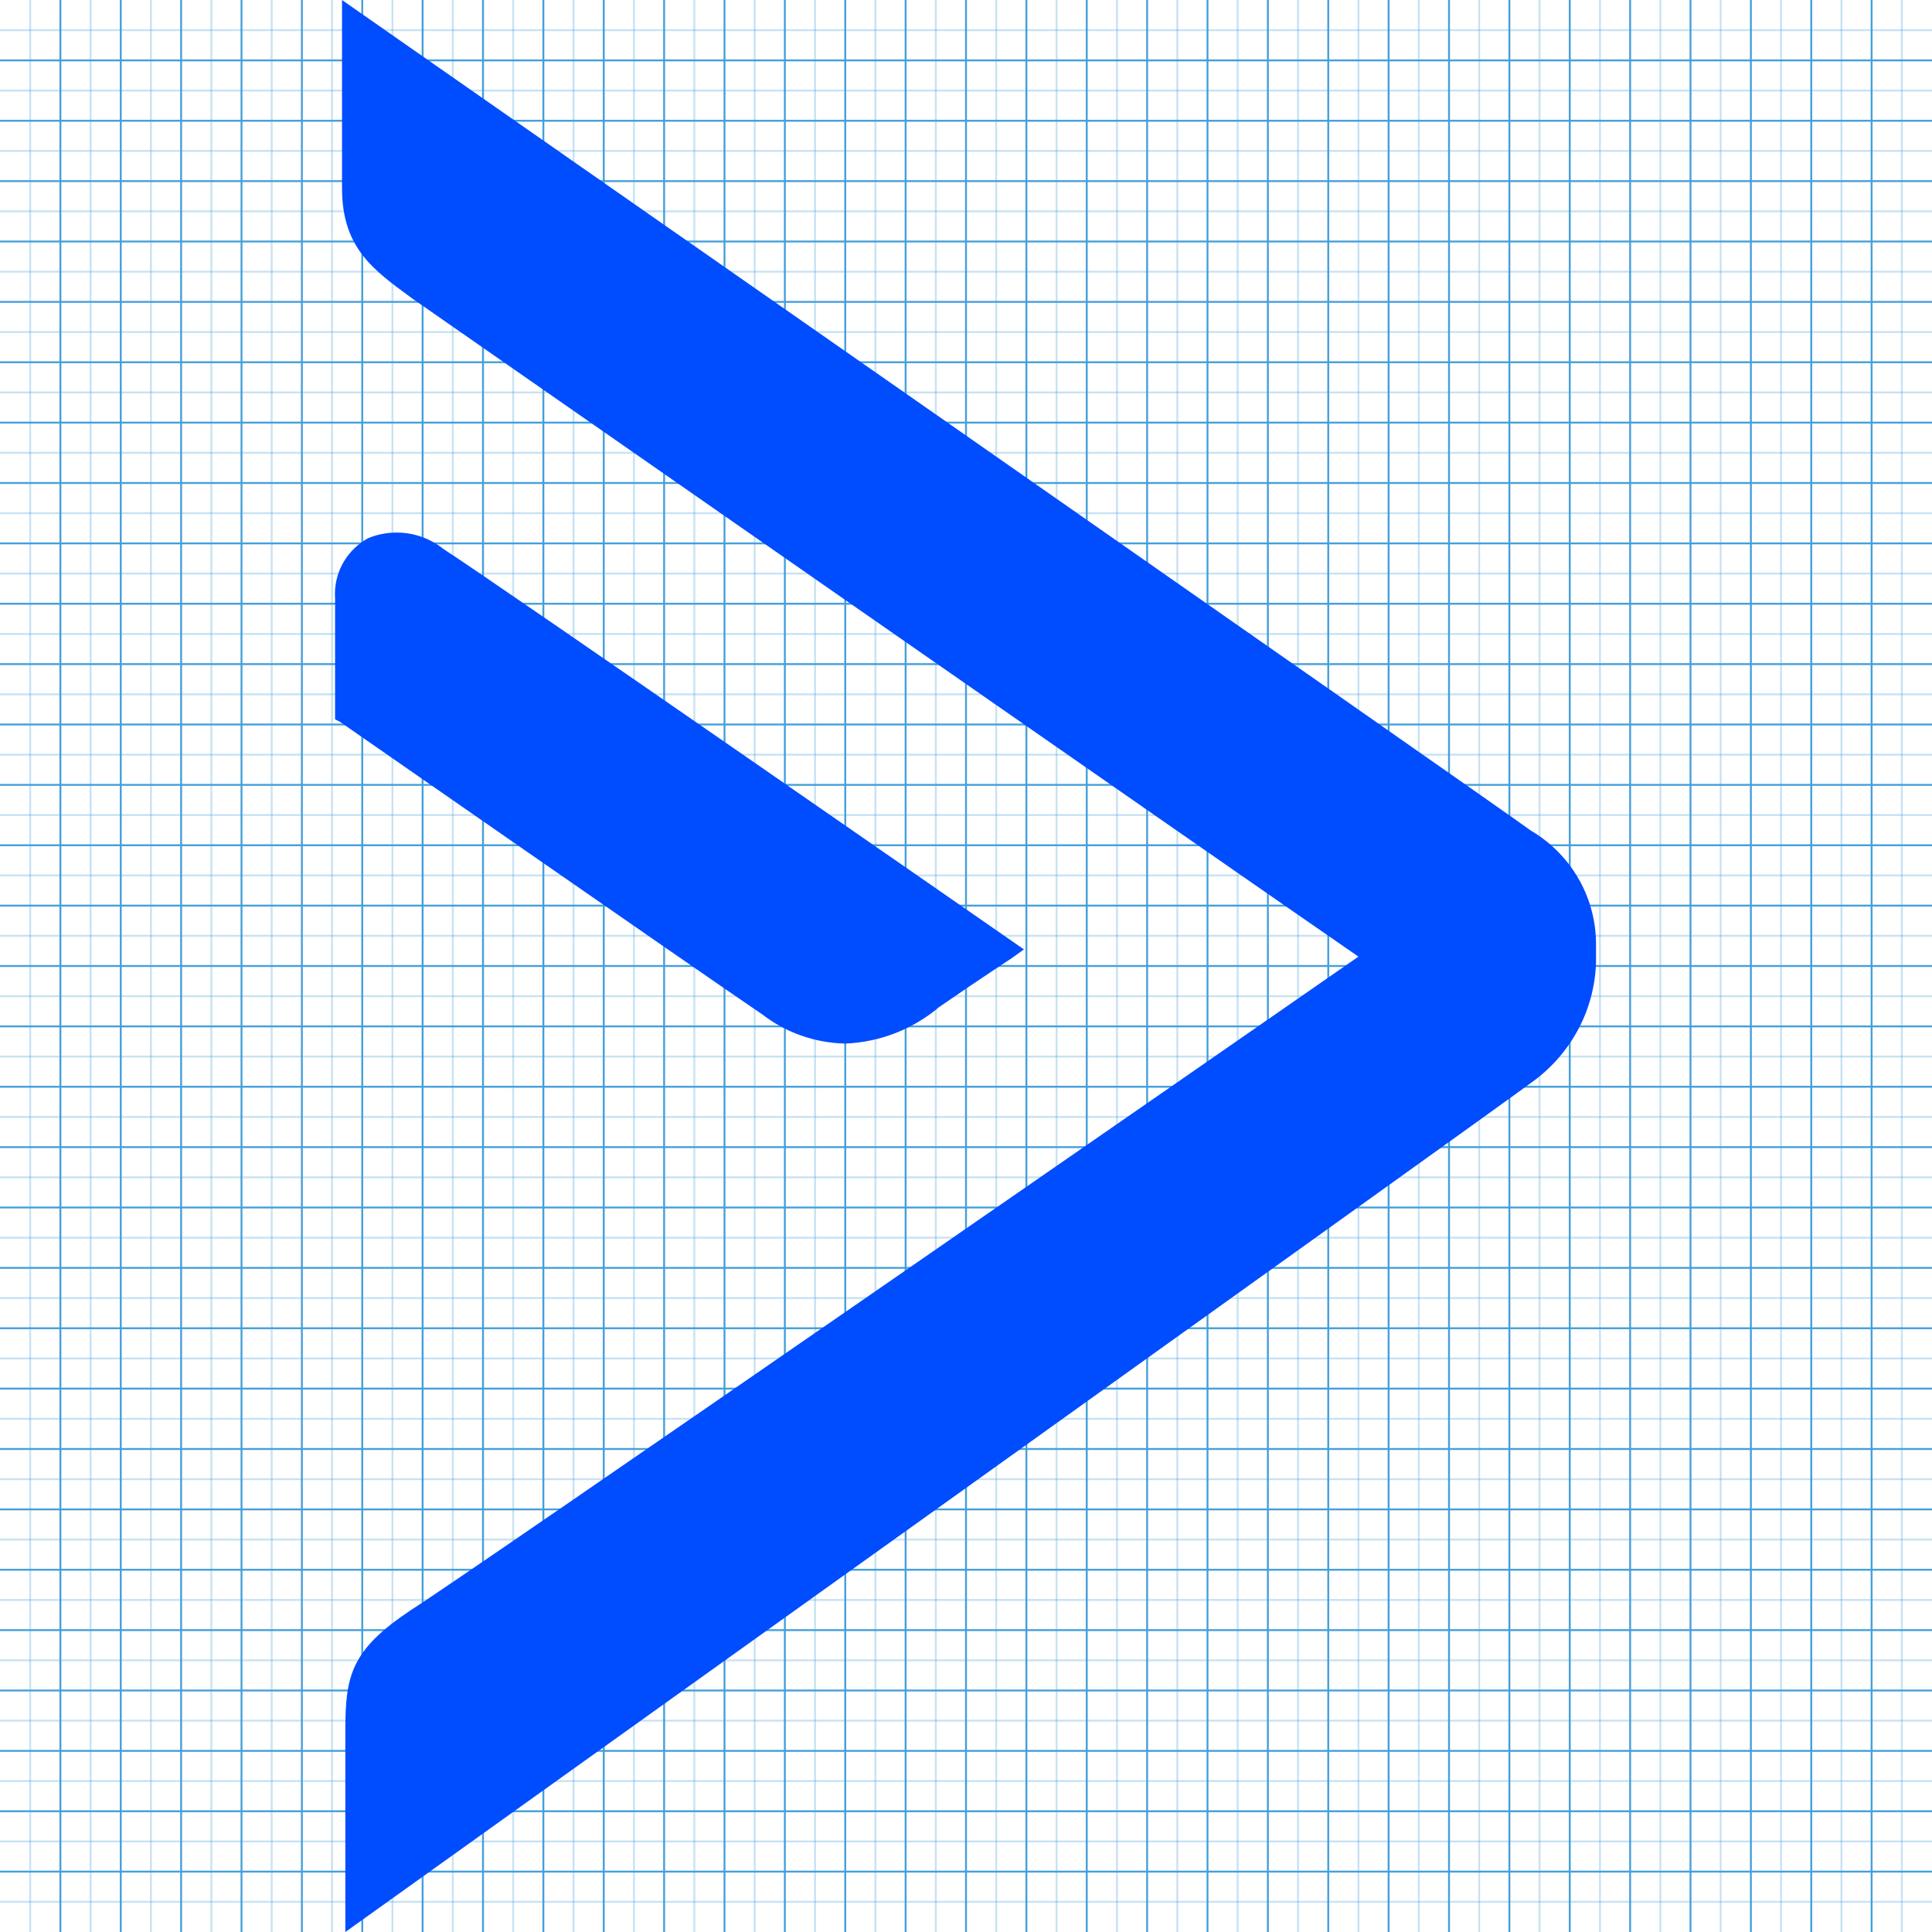
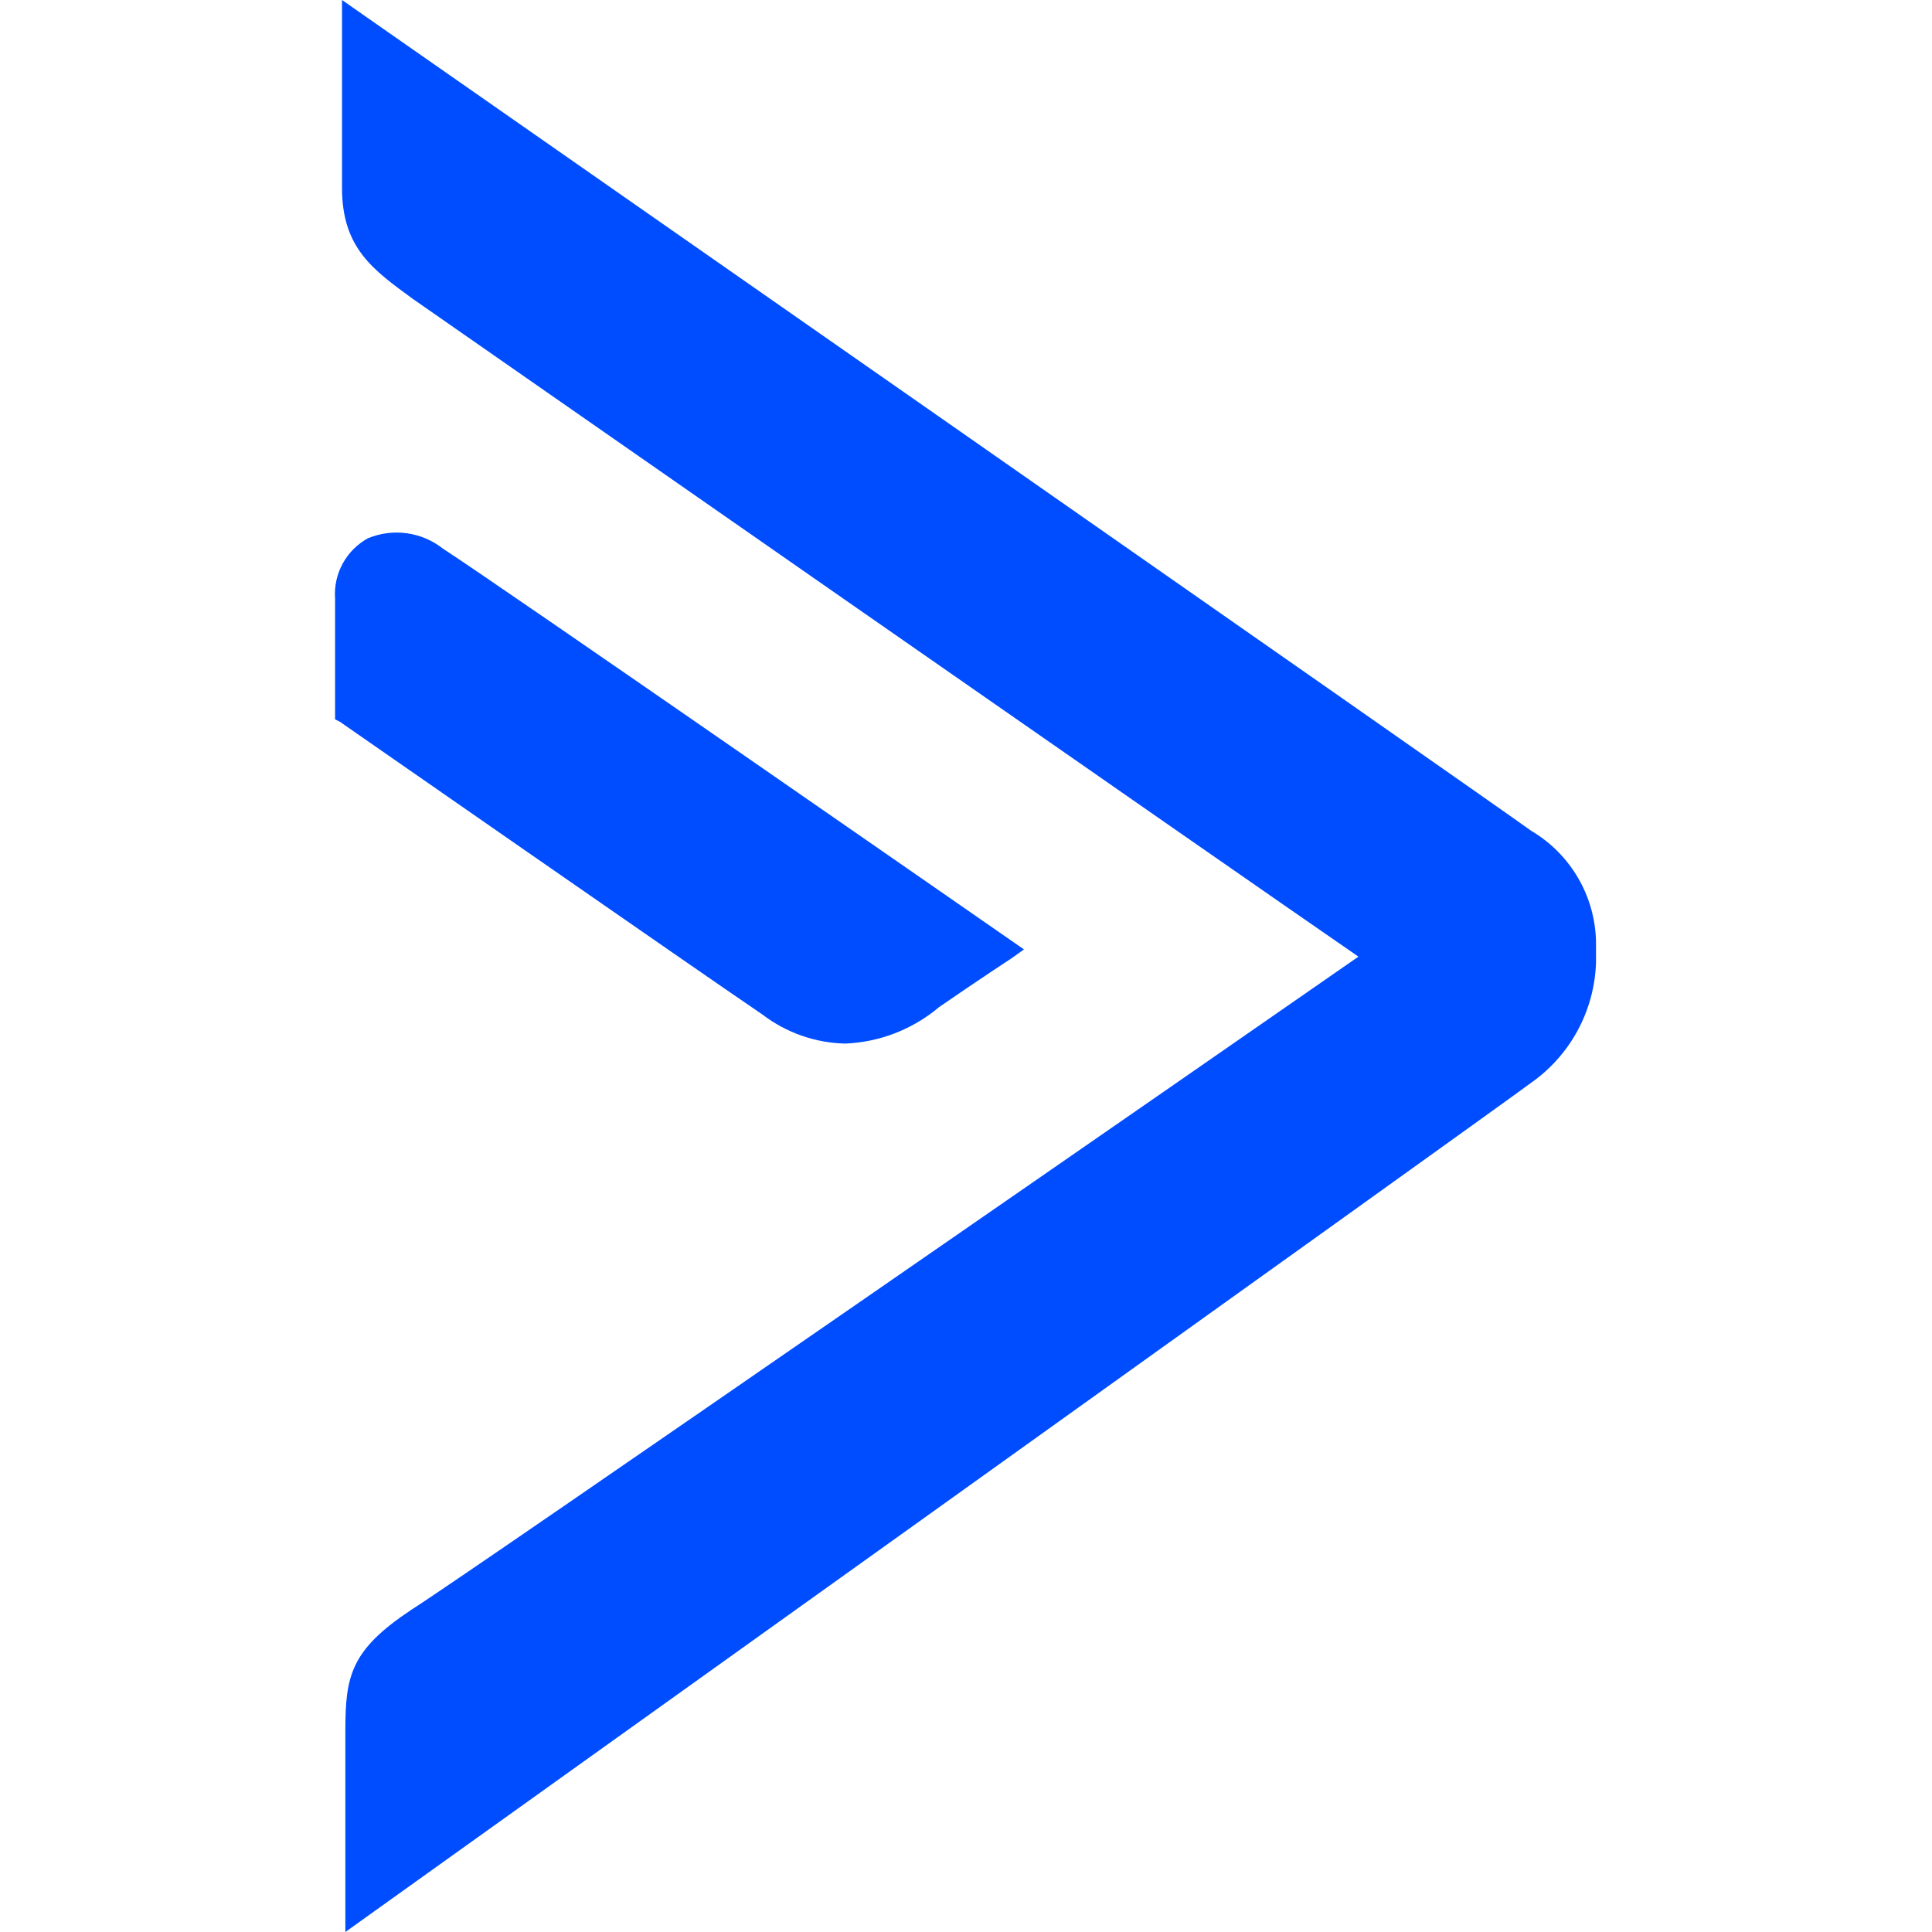
- <svg xmlns="http://www.w3.org/2000/svg" version="1.1" width="1024" height="1024" viewBox="0 0 1024 1024">
-   <g id="icomoon-ignore">
-     <line stroke-width="1" x1="16" y1="0" x2="16" y2="1024" stroke="#449FDB" opacity="0.3" />
-     <line stroke-width="1" x1="32" y1="0" x2="32" y2="1024" stroke="#449FDB" opacity="1" />
-     <line stroke-width="1" x1="48" y1="0" x2="48" y2="1024" stroke="#449FDB" opacity="0.3" />
-     <line stroke-width="1" x1="64" y1="0" x2="64" y2="1024" stroke="#449FDB" opacity="1" />
-     <line stroke-width="1" x1="80" y1="0" x2="80" y2="1024" stroke="#449FDB" opacity="0.3" />
-     <line stroke-width="1" x1="96" y1="0" x2="96" y2="1024" stroke="#449FDB" opacity="1" />
-     <line stroke-width="1" x1="112" y1="0" x2="112" y2="1024" stroke="#449FDB" opacity="0.3" />
-     <line stroke-width="1" x1="128" y1="0" x2="128" y2="1024" stroke="#449FDB" opacity="1" />
-     <line stroke-width="1" x1="144" y1="0" x2="144" y2="1024" stroke="#449FDB" opacity="0.3" />
-     <line stroke-width="1" x1="160" y1="0" x2="160" y2="1024" stroke="#449FDB" opacity="1" />
-     <line stroke-width="1" x1="176" y1="0" x2="176" y2="1024" stroke="#449FDB" opacity="0.3" />
-     <line stroke-width="1" x1="192" y1="0" x2="192" y2="1024" stroke="#449FDB" opacity="1" />
-     <line stroke-width="1" x1="208" y1="0" x2="208" y2="1024" stroke="#449FDB" opacity="0.3" />
-     <line stroke-width="1" x1="224" y1="0" x2="224" y2="1024" stroke="#449FDB" opacity="1" />
-     <line stroke-width="1" x1="240" y1="0" x2="240" y2="1024" stroke="#449FDB" opacity="0.3" />
-     <line stroke-width="1" x1="256" y1="0" x2="256" y2="1024" stroke="#449FDB" opacity="1" />
-     <line stroke-width="1" x1="272" y1="0" x2="272" y2="1024" stroke="#449FDB" opacity="0.3" />
-     <line stroke-width="1" x1="288" y1="0" x2="288" y2="1024" stroke="#449FDB" opacity="1" />
-     <line stroke-width="1" x1="304" y1="0" x2="304" y2="1024" stroke="#449FDB" opacity="0.3" />
-     <line stroke-width="1" x1="320" y1="0" x2="320" y2="1024" stroke="#449FDB" opacity="1" />
-     <line stroke-width="1" x1="336" y1="0" x2="336" y2="1024" stroke="#449FDB" opacity="0.3" />
-     <line stroke-width="1" x1="352" y1="0" x2="352" y2="1024" stroke="#449FDB" opacity="1" />
-     <line stroke-width="1" x1="368" y1="0" x2="368" y2="1024" stroke="#449FDB" opacity="0.3" />
-     <line stroke-width="1" x1="384" y1="0" x2="384" y2="1024" stroke="#449FDB" opacity="1" />
-     <line stroke-width="1" x1="400" y1="0" x2="400" y2="1024" stroke="#449FDB" opacity="0.3" />
-     <line stroke-width="1" x1="416" y1="0" x2="416" y2="1024" stroke="#449FDB" opacity="1" />
-     <line stroke-width="1" x1="432" y1="0" x2="432" y2="1024" stroke="#449FDB" opacity="0.3" />
-     <line stroke-width="1" x1="448" y1="0" x2="448" y2="1024" stroke="#449FDB" opacity="1" />
-     <line stroke-width="1" x1="464" y1="0" x2="464" y2="1024" stroke="#449FDB" opacity="0.3" />
-     <line stroke-width="1" x1="480" y1="0" x2="480" y2="1024" stroke="#449FDB" opacity="1" />
-     <line stroke-width="1" x1="496" y1="0" x2="496" y2="1024" stroke="#449FDB" opacity="0.3" />
-     <line stroke-width="1" x1="512" y1="0" x2="512" y2="1024" stroke="#449FDB" opacity="1" />
-     <line stroke-width="1" x1="528" y1="0" x2="528" y2="1024" stroke="#449FDB" opacity="0.3" />
-     <line stroke-width="1" x1="544" y1="0" x2="544" y2="1024" stroke="#449FDB" opacity="1" />
-     <line stroke-width="1" x1="560" y1="0" x2="560" y2="1024" stroke="#449FDB" opacity="0.3" />
-     <line stroke-width="1" x1="576" y1="0" x2="576" y2="1024" stroke="#449FDB" opacity="1" />
-     <line stroke-width="1" x1="592" y1="0" x2="592" y2="1024" stroke="#449FDB" opacity="0.3" />
-     <line stroke-width="1" x1="608" y1="0" x2="608" y2="1024" stroke="#449FDB" opacity="1" />
-     <line stroke-width="1" x1="624" y1="0" x2="624" y2="1024" stroke="#449FDB" opacity="0.3" />
-     <line stroke-width="1" x1="640" y1="0" x2="640" y2="1024" stroke="#449FDB" opacity="1" />
-     <line stroke-width="1" x1="656" y1="0" x2="656" y2="1024" stroke="#449FDB" opacity="0.3" />
-     <line stroke-width="1" x1="672" y1="0" x2="672" y2="1024" stroke="#449FDB" opacity="1" />
-     <line stroke-width="1" x1="688" y1="0" x2="688" y2="1024" stroke="#449FDB" opacity="0.3" />
-     <line stroke-width="1" x1="704" y1="0" x2="704" y2="1024" stroke="#449FDB" opacity="1" />
-     <line stroke-width="1" x1="720" y1="0" x2="720" y2="1024" stroke="#449FDB" opacity="0.3" />
-     <line stroke-width="1" x1="736" y1="0" x2="736" y2="1024" stroke="#449FDB" opacity="1" />
-     <line stroke-width="1" x1="752" y1="0" x2="752" y2="1024" stroke="#449FDB" opacity="0.3" />
-     <line stroke-width="1" x1="768" y1="0" x2="768" y2="1024" stroke="#449FDB" opacity="1" />
-     <line stroke-width="1" x1="784" y1="0" x2="784" y2="1024" stroke="#449FDB" opacity="0.3" />
-     <line stroke-width="1" x1="800" y1="0" x2="800" y2="1024" stroke="#449FDB" opacity="1" />
-     <line stroke-width="1" x1="816" y1="0" x2="816" y2="1024" stroke="#449FDB" opacity="0.3" />
-     <line stroke-width="1" x1="832" y1="0" x2="832" y2="1024" stroke="#449FDB" opacity="1" />
-     <line stroke-width="1" x1="848" y1="0" x2="848" y2="1024" stroke="#449FDB" opacity="0.3" />
-     <line stroke-width="1" x1="864" y1="0" x2="864" y2="1024" stroke="#449FDB" opacity="1" />
-     <line stroke-width="1" x1="880" y1="0" x2="880" y2="1024" stroke="#449FDB" opacity="0.3" />
-     <line stroke-width="1" x1="896" y1="0" x2="896" y2="1024" stroke="#449FDB" opacity="1" />
-     <line stroke-width="1" x1="912" y1="0" x2="912" y2="1024" stroke="#449FDB" opacity="0.3" />
-     <line stroke-width="1" x1="928" y1="0" x2="928" y2="1024" stroke="#449FDB" opacity="1" />
-     <line stroke-width="1" x1="944" y1="0" x2="944" y2="1024" stroke="#449FDB" opacity="0.3" />
-     <line stroke-width="1" x1="960" y1="0" x2="960" y2="1024" stroke="#449FDB" opacity="1" />
-     <line stroke-width="1" x1="976" y1="0" x2="976" y2="1024" stroke="#449FDB" opacity="0.3" />
-     <line stroke-width="1" x1="992" y1="0" x2="992" y2="1024" stroke="#449FDB" opacity="1" />
-     <line stroke-width="1" x1="1008" y1="0" x2="1008" y2="1024" stroke="#449FDB" opacity="0.3" />
-     <line stroke-width="1" x1="0" y1="16" x2="1024" y2="16" stroke="#449FDB" opacity="0.3" />
-     <line stroke-width="1" x1="0" y1="32" x2="1024" y2="32" stroke="#449FDB" opacity="1" />
-     <line stroke-width="1" x1="0" y1="48" x2="1024" y2="48" stroke="#449FDB" opacity="0.3" />
-     <line stroke-width="1" x1="0" y1="64" x2="1024" y2="64" stroke="#449FDB" opacity="1" />
-     <line stroke-width="1" x1="0" y1="80" x2="1024" y2="80" stroke="#449FDB" opacity="0.3" />
-     <line stroke-width="1" x1="0" y1="96" x2="1024" y2="96" stroke="#449FDB" opacity="1" />
-     <line stroke-width="1" x1="0" y1="112" x2="1024" y2="112" stroke="#449FDB" opacity="0.3" />
-     <line stroke-width="1" x1="0" y1="128" x2="1024" y2="128" stroke="#449FDB" opacity="1" />
-     <line stroke-width="1" x1="0" y1="144" x2="1024" y2="144" stroke="#449FDB" opacity="0.3" />
-     <line stroke-width="1" x1="0" y1="160" x2="1024" y2="160" stroke="#449FDB" opacity="1" />
-     <line stroke-width="1" x1="0" y1="176" x2="1024" y2="176" stroke="#449FDB" opacity="0.3" />
-     <line stroke-width="1" x1="0" y1="192" x2="1024" y2="192" stroke="#449FDB" opacity="1" />
-     <line stroke-width="1" x1="0" y1="208" x2="1024" y2="208" stroke="#449FDB" opacity="0.3" />
-     <line stroke-width="1" x1="0" y1="224" x2="1024" y2="224" stroke="#449FDB" opacity="1" />
-     <line stroke-width="1" x1="0" y1="240" x2="1024" y2="240" stroke="#449FDB" opacity="0.3" />
-     <line stroke-width="1" x1="0" y1="256" x2="1024" y2="256" stroke="#449FDB" opacity="1" />
-     <line stroke-width="1" x1="0" y1="272" x2="1024" y2="272" stroke="#449FDB" opacity="0.3" />
-     <line stroke-width="1" x1="0" y1="288" x2="1024" y2="288" stroke="#449FDB" opacity="1" />
-     <line stroke-width="1" x1="0" y1="304" x2="1024" y2="304" stroke="#449FDB" opacity="0.3" />
-     <line stroke-width="1" x1="0" y1="320" x2="1024" y2="320" stroke="#449FDB" opacity="1" />
-     <line stroke-width="1" x1="0" y1="336" x2="1024" y2="336" stroke="#449FDB" opacity="0.3" />
-     <line stroke-width="1" x1="0" y1="352" x2="1024" y2="352" stroke="#449FDB" opacity="1" />
-     <line stroke-width="1" x1="0" y1="368" x2="1024" y2="368" stroke="#449FDB" opacity="0.3" />
-     <line stroke-width="1" x1="0" y1="384" x2="1024" y2="384" stroke="#449FDB" opacity="1" />
-     <line stroke-width="1" x1="0" y1="400" x2="1024" y2="400" stroke="#449FDB" opacity="0.3" />
-     <line stroke-width="1" x1="0" y1="416" x2="1024" y2="416" stroke="#449FDB" opacity="1" />
-     <line stroke-width="1" x1="0" y1="432" x2="1024" y2="432" stroke="#449FDB" opacity="0.3" />
-     <line stroke-width="1" x1="0" y1="448" x2="1024" y2="448" stroke="#449FDB" opacity="1" />
-     <line stroke-width="1" x1="0" y1="464" x2="1024" y2="464" stroke="#449FDB" opacity="0.3" />
-     <line stroke-width="1" x1="0" y1="480" x2="1024" y2="480" stroke="#449FDB" opacity="1" />
-     <line stroke-width="1" x1="0" y1="496" x2="1024" y2="496" stroke="#449FDB" opacity="0.3" />
-     <line stroke-width="1" x1="0" y1="512" x2="1024" y2="512" stroke="#449FDB" opacity="1" />
-     <line stroke-width="1" x1="0" y1="528" x2="1024" y2="528" stroke="#449FDB" opacity="0.3" />
-     <line stroke-width="1" x1="0" y1="544" x2="1024" y2="544" stroke="#449FDB" opacity="1" />
-     <line stroke-width="1" x1="0" y1="560" x2="1024" y2="560" stroke="#449FDB" opacity="0.3" />
-     <line stroke-width="1" x1="0" y1="576" x2="1024" y2="576" stroke="#449FDB" opacity="1" />
-     <line stroke-width="1" x1="0" y1="592" x2="1024" y2="592" stroke="#449FDB" opacity="0.3" />
-     <line stroke-width="1" x1="0" y1="608" x2="1024" y2="608" stroke="#449FDB" opacity="1" />
-     <line stroke-width="1" x1="0" y1="624" x2="1024" y2="624" stroke="#449FDB" opacity="0.3" />
-     <line stroke-width="1" x1="0" y1="640" x2="1024" y2="640" stroke="#449FDB" opacity="1" />
-     <line stroke-width="1" x1="0" y1="656" x2="1024" y2="656" stroke="#449FDB" opacity="0.3" />
-     <line stroke-width="1" x1="0" y1="672" x2="1024" y2="672" stroke="#449FDB" opacity="1" />
-     <line stroke-width="1" x1="0" y1="688" x2="1024" y2="688" stroke="#449FDB" opacity="0.3" />
-     <line stroke-width="1" x1="0" y1="704" x2="1024" y2="704" stroke="#449FDB" opacity="1" />
-     <line stroke-width="1" x1="0" y1="720" x2="1024" y2="720" stroke="#449FDB" opacity="0.3" />
-     <line stroke-width="1" x1="0" y1="736" x2="1024" y2="736" stroke="#449FDB" opacity="1" />
-     <line stroke-width="1" x1="0" y1="752" x2="1024" y2="752" stroke="#449FDB" opacity="0.3" />
-     <line stroke-width="1" x1="0" y1="768" x2="1024" y2="768" stroke="#449FDB" opacity="1" />
-     <line stroke-width="1" x1="0" y1="784" x2="1024" y2="784" stroke="#449FDB" opacity="0.3" />
-     <line stroke-width="1" x1="0" y1="800" x2="1024" y2="800" stroke="#449FDB" opacity="1" />
-     <line stroke-width="1" x1="0" y1="816" x2="1024" y2="816" stroke="#449FDB" opacity="0.3" />
-     <line stroke-width="1" x1="0" y1="832" x2="1024" y2="832" stroke="#449FDB" opacity="1" />
-     <line stroke-width="1" x1="0" y1="848" x2="1024" y2="848" stroke="#449FDB" opacity="0.3" />
-     <line stroke-width="1" x1="0" y1="864" x2="1024" y2="864" stroke="#449FDB" opacity="1" />
-     <line stroke-width="1" x1="0" y1="880" x2="1024" y2="880" stroke="#449FDB" opacity="0.3" />
-     <line stroke-width="1" x1="0" y1="896" x2="1024" y2="896" stroke="#449FDB" opacity="1" />
-     <line stroke-width="1" x1="0" y1="912" x2="1024" y2="912" stroke="#449FDB" opacity="0.3" />
-     <line stroke-width="1" x1="0" y1="928" x2="1024" y2="928" stroke="#449FDB" opacity="1" />
-     <line stroke-width="1" x1="0" y1="944" x2="1024" y2="944" stroke="#449FDB" opacity="0.3" />
-     <line stroke-width="1" x1="0" y1="960" x2="1024" y2="960" stroke="#449FDB" opacity="1" />
-     <line stroke-width="1" x1="0" y1="976" x2="1024" y2="976" stroke="#449FDB" opacity="0.3" />
-     <line stroke-width="1" x1="0" y1="992" x2="1024" y2="992" stroke="#449FDB" opacity="1" />
-     <line stroke-width="1" x1="0" y1="1008" x2="1024" y2="1008" stroke="#449FDB" opacity="0.3" />
+ <svg xmlns="http://www.w3.org/2000/svg" viewBox="0 0 64 64">
+   <defs>
+     <style>.cls-1{fill:none;}.cls-2{fill:#004cff;}</style>
+   </defs>
+   <g id="Layer_2" data-name="Layer 2">
+     <rect class="cls-1" width="64" height="64" />
  </g>
-   <path fill="#004cff" d="M448 553.12c19.089-0.809 36.358-7.992 49.879-19.459l-0.119 0.099c20.64-14.24 38.72-26.080 38.72-26.080l6.24-4.48-6.24-4.32c-2.56-1.76-273.44-189.92-301.6-208-6.708-5.365-15.315-8.61-24.681-8.61-5.469 0-10.679 1.106-15.42 3.107l0.261-0.098c-10.523 5.855-17.525 16.91-17.525 29.6 0 0.844 0.031 1.682 0.092 2.511l-0.007-0.111v64l2.56 1.28c1.92 1.28 188.16 130.88 224 155.2 12.044 9.263 27.239 14.978 43.753 15.358l0.087 0.002z" />
-   <path fill="#004cff" d="M811.52 440.32c-16-11.84-597.28-417.28-622.24-434.72l-8-5.6v99.68c0 32 16.8 43.52 37.28 58.56 0 0 446.080 310.72 501.44 348.8-55.36 38.56-475.2 329.44-502.080 346.24-32 21.28-34.88 34.88-34.88 64v106.72s614.88-439.68 628-449.76v0c20.501-14.337 33.977-37.505 34.876-63.864l0.004-0.136v-11.2c-0.558-24.935-14.085-46.591-34.081-58.543l-0.319-0.177z" />
+   <g id="Layer_1" data-name="Layer 1">
+     <g id="Layer_1-2" data-name="Layer 1">
+       <path class="cls-2" d="M28,34.57a5.15,5.15,0,0,0,3.11-1.21c1.29-.89,2.42-1.63,2.42-1.63l.39-.28-.39-.27c-.16-.11-17.09-11.87-18.85-13a2.48,2.48,0,0,0-2.49-.35,2.11,2.11,0,0,0-1.09,2v4l.16.08c.12.08,11.76,8.18,14,9.7A4.69,4.69,0,0,0,28,34.57Z" />
+       <path class="cls-2" d="M50.72,27.52c-1-.74-37.33-26.08-38.89-27.17L11.33,0V6.23c0,2,1.05,2.72,2.33,3.66,0,0,27.88,19.42,31.34,21.8C41.54,34.1,15.3,52.28,13.62,53.33c-2,1.33-2.18,2.18-2.18,4V64S49.87,36.52,50.69,35.89h0a5.07,5.07,0,0,0,2.18-4v-.7A4.37,4.37,0,0,0,50.72,27.52Z" />
+     </g>
+   </g>
</svg>
